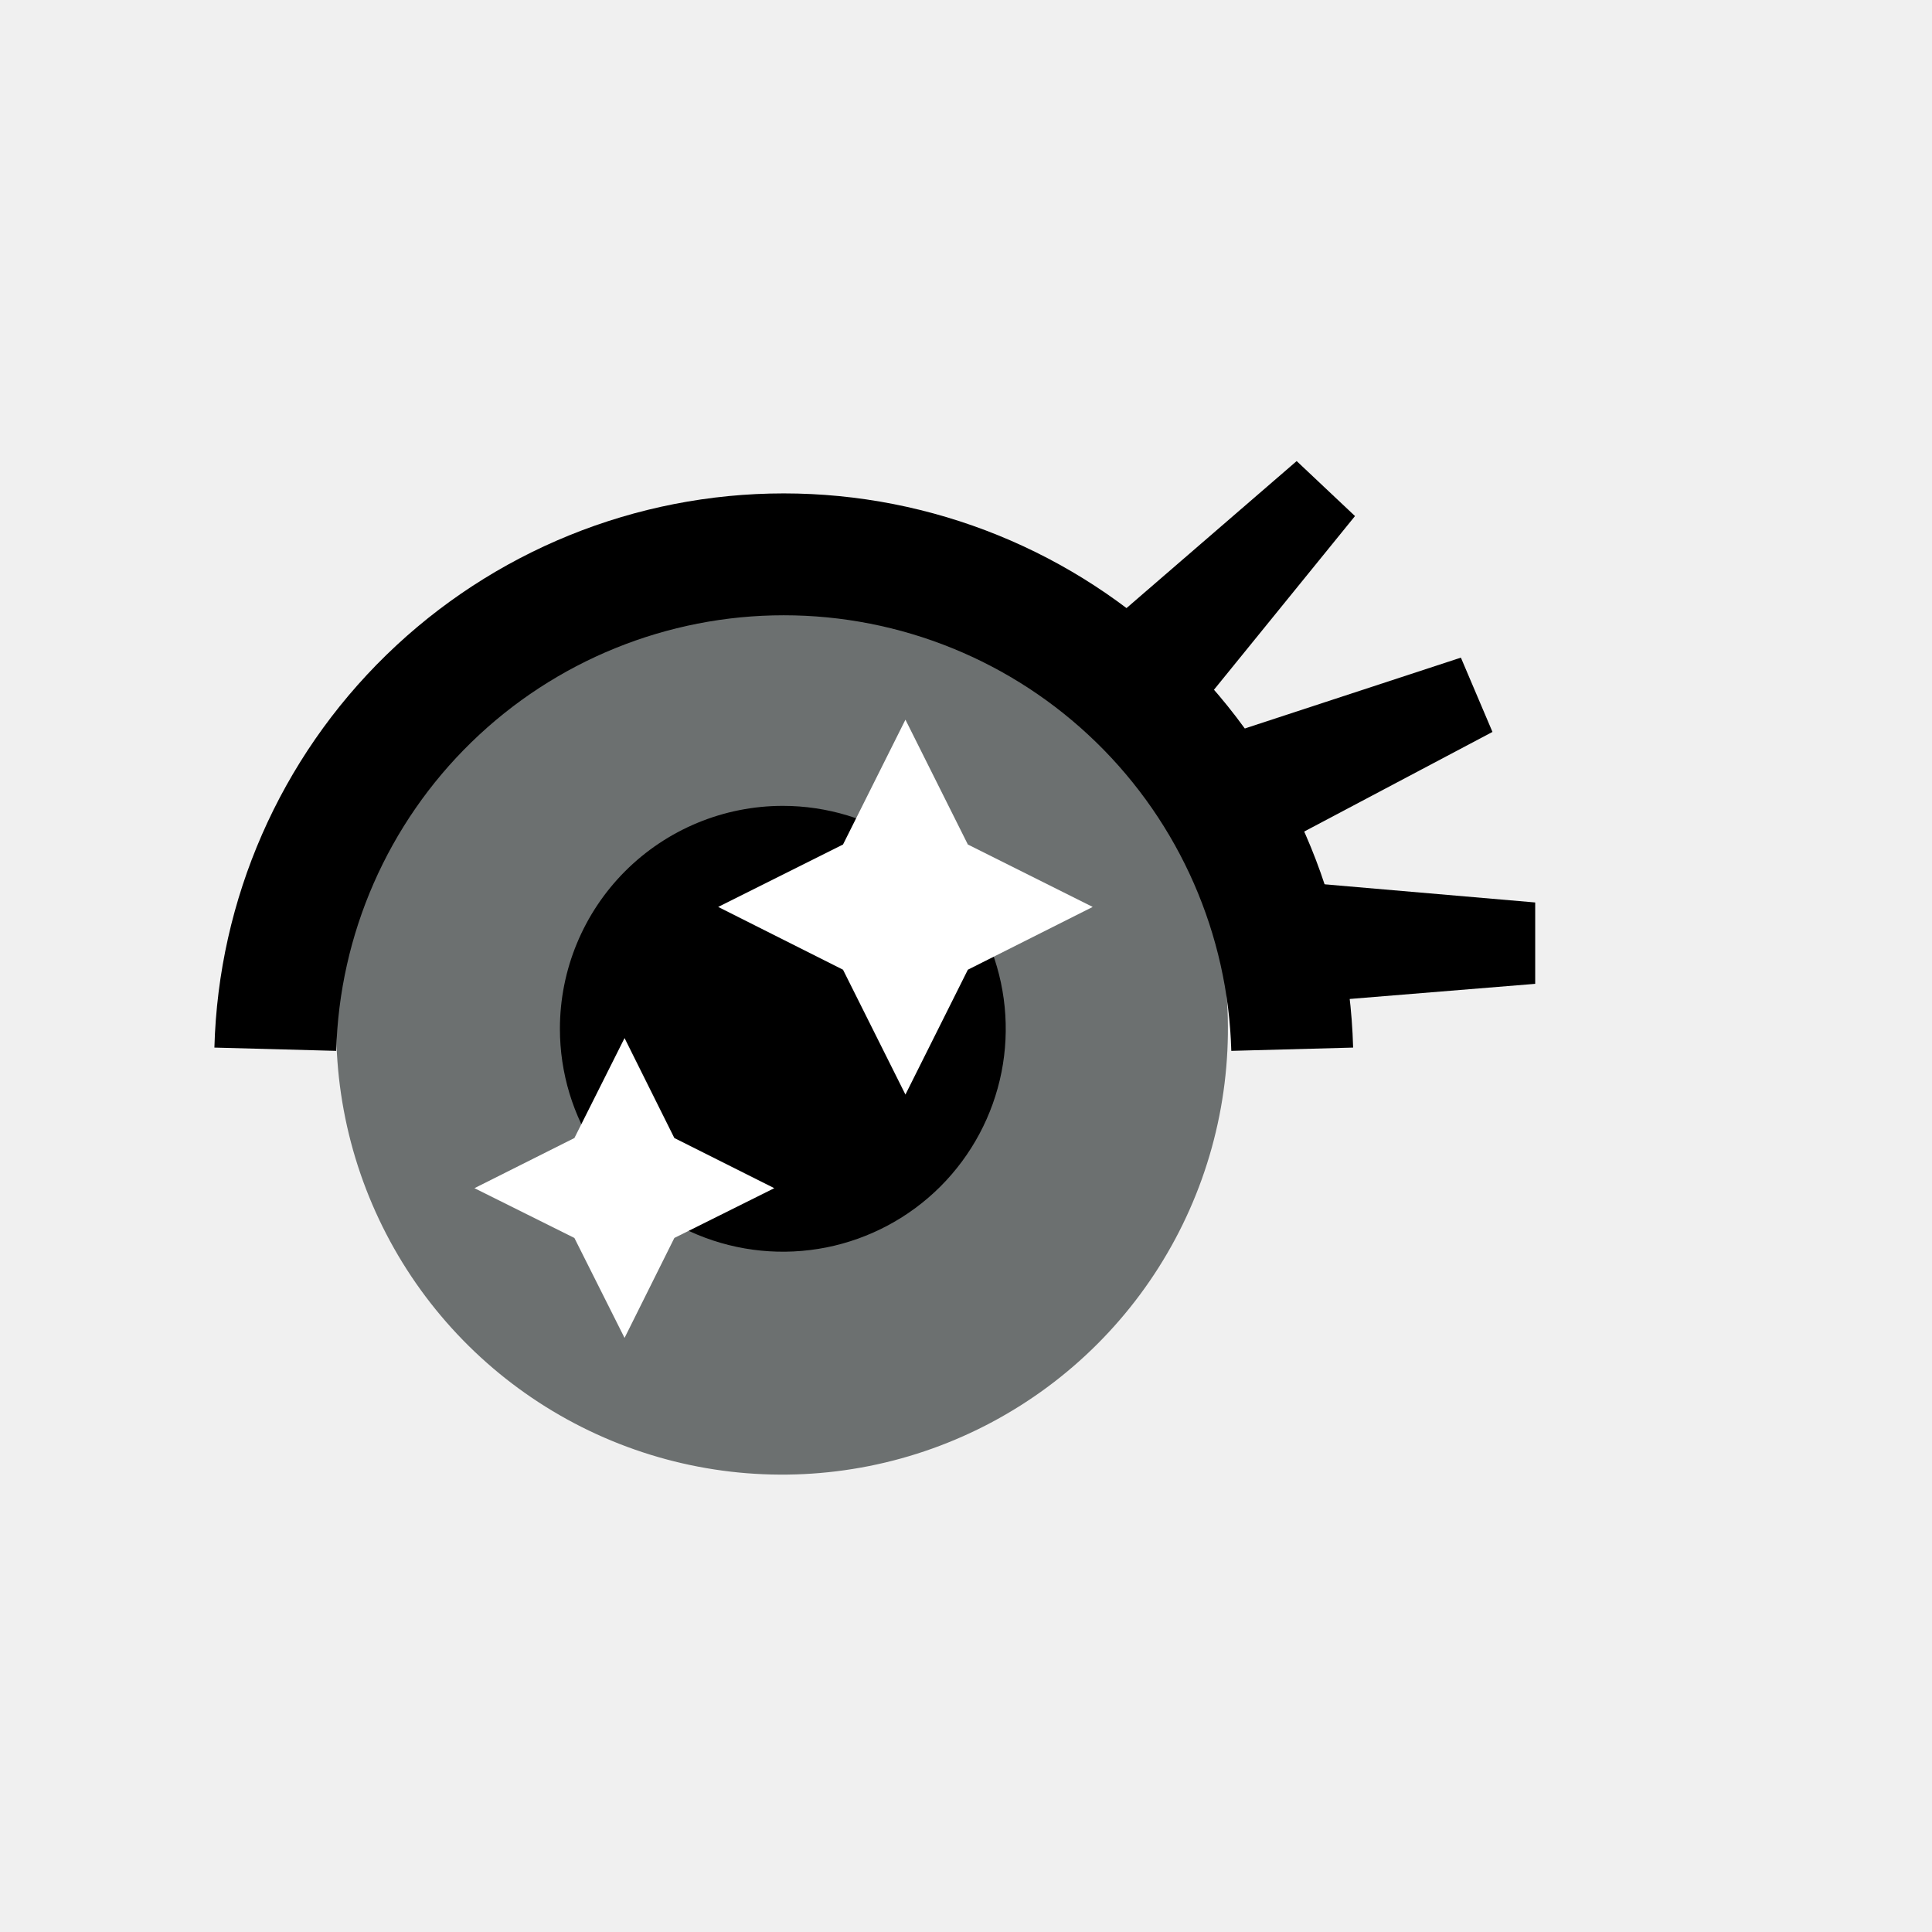
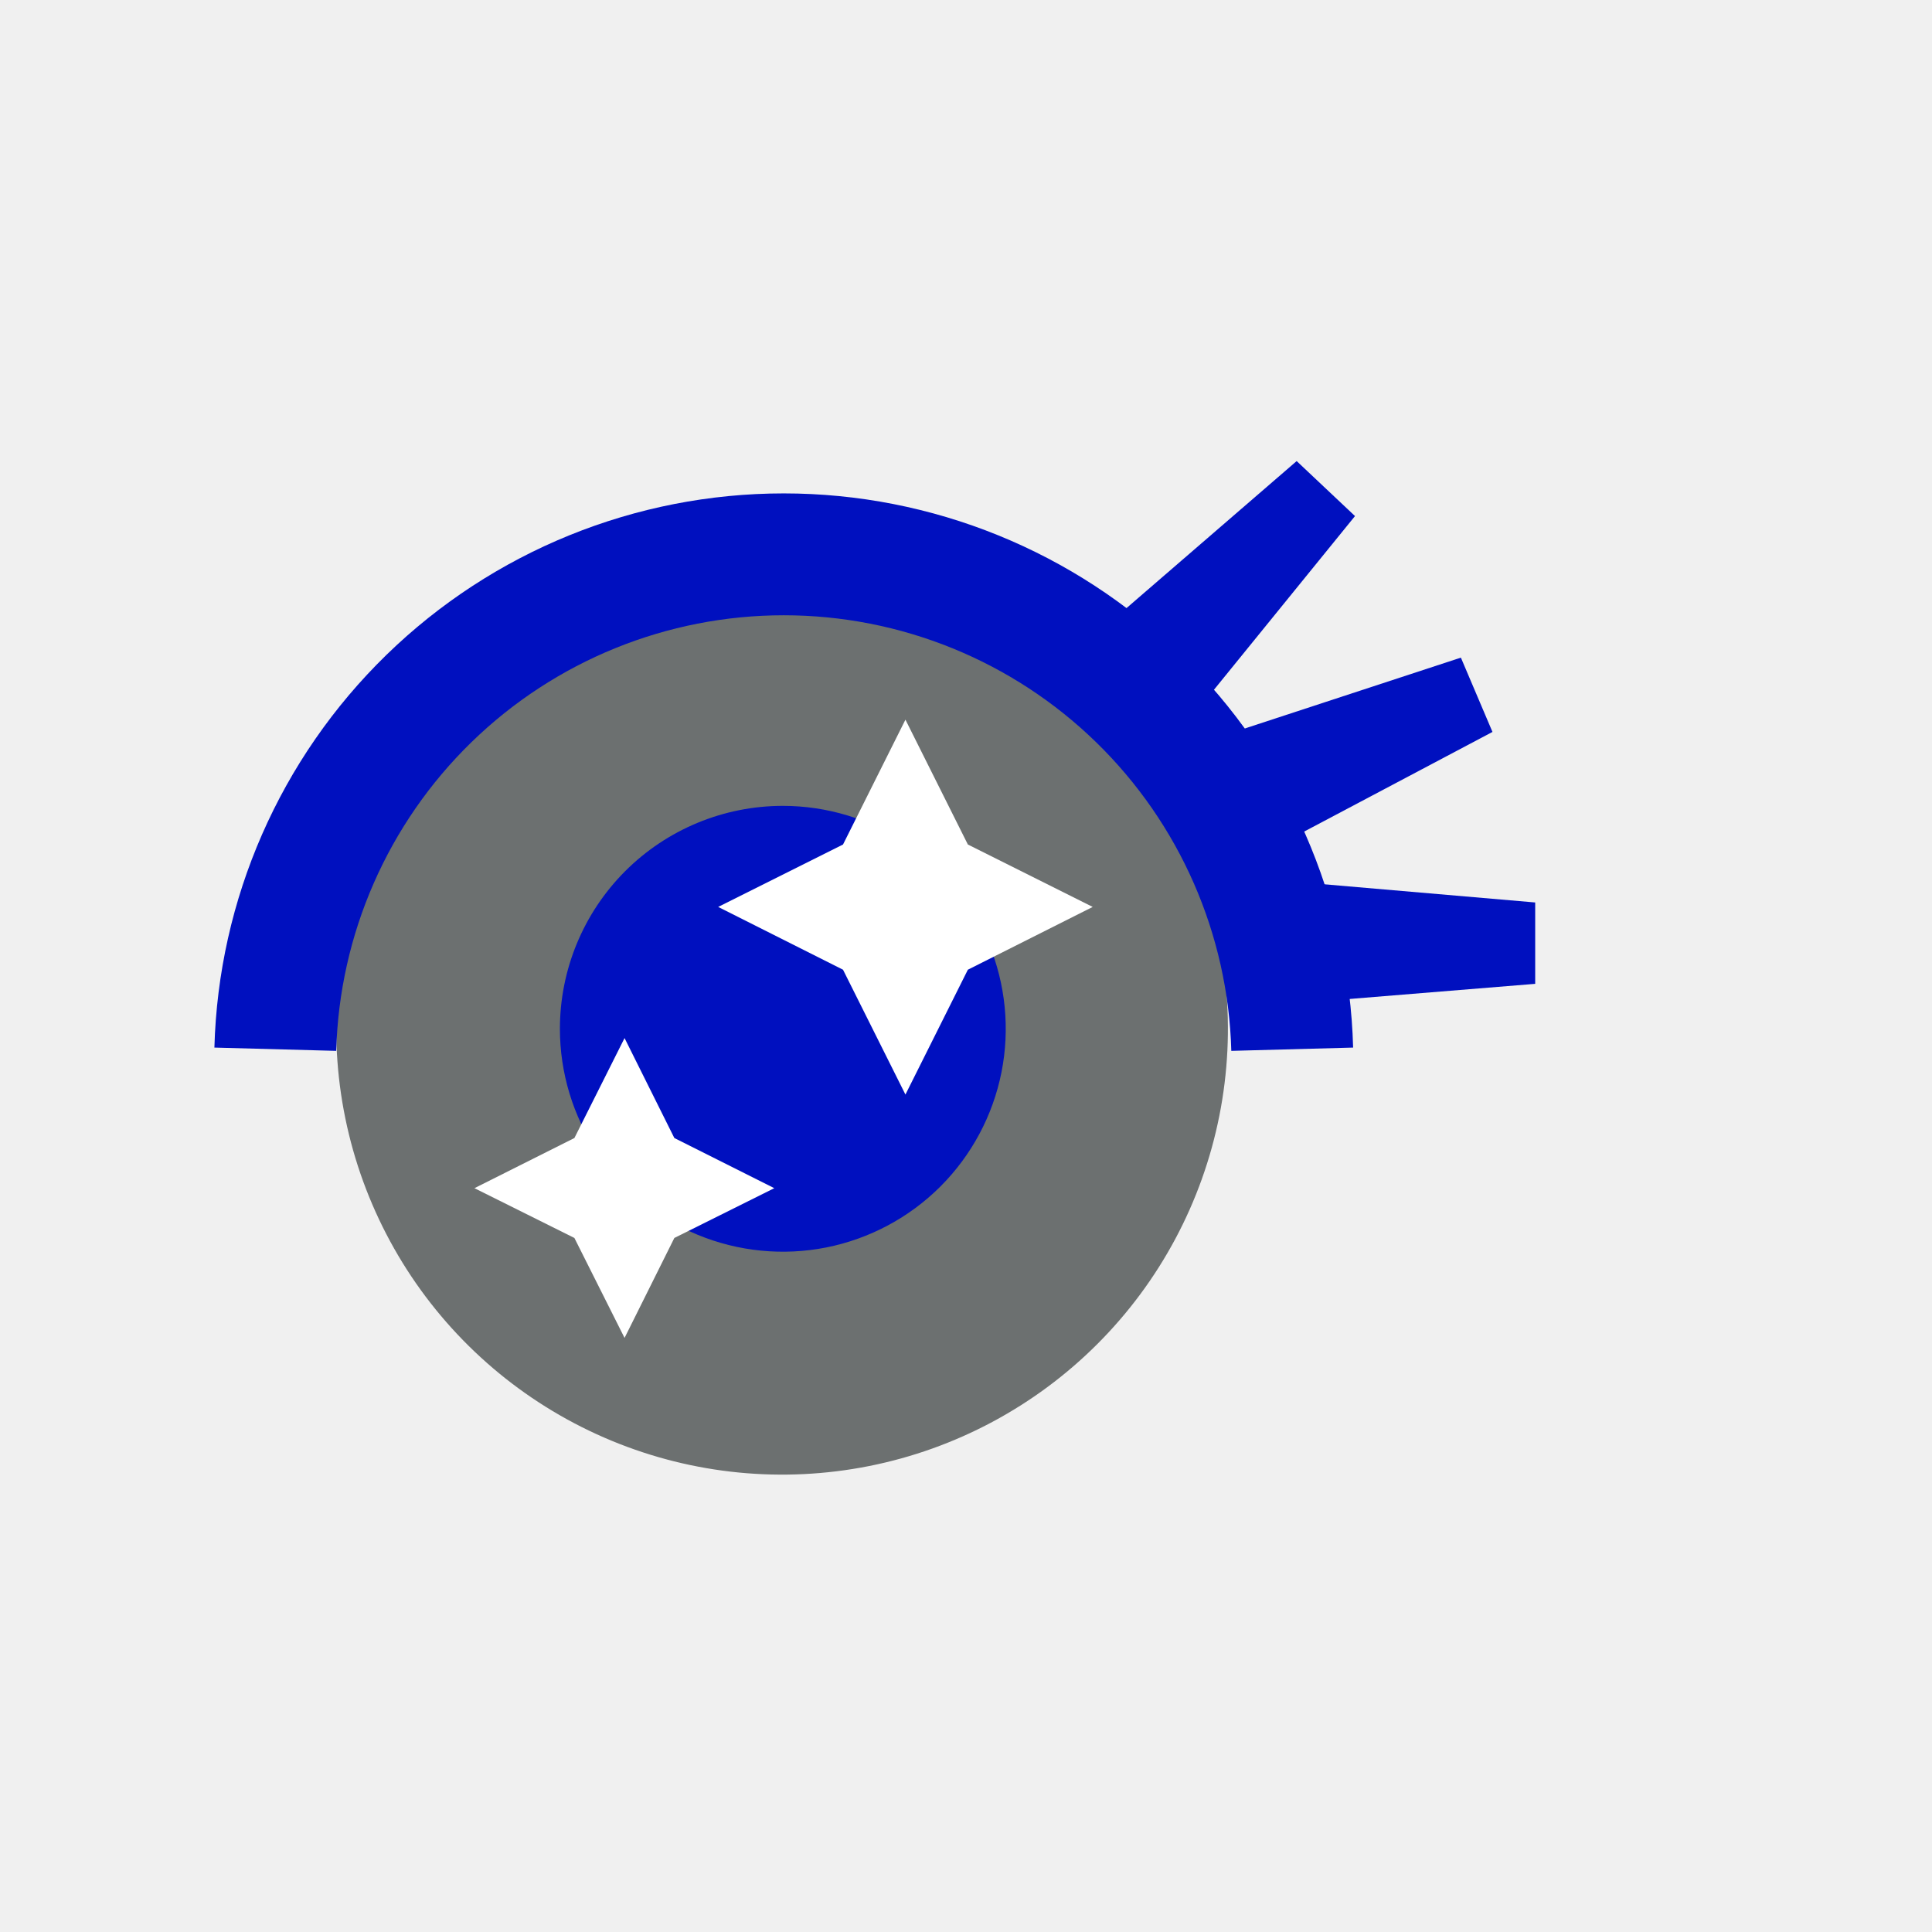
<svg xmlns="http://www.w3.org/2000/svg" width="52" height="52" viewBox="0 0 52 52" fill="none">
  <g id="eyes-11">
-     <path id="Vector" d="M9.05 27.69C9.05 30.063 9.754 32.383 11.072 34.357C12.391 36.33 14.265 37.868 16.458 38.776C18.651 39.685 21.063 39.922 23.391 39.459C25.719 38.996 27.857 37.853 29.535 36.175C31.213 34.497 32.356 32.359 32.819 30.031C33.282 27.703 33.045 25.291 32.136 23.098C31.228 20.905 29.69 19.031 27.717 17.712C25.743 16.394 23.423 15.69 21.05 15.69C17.867 15.69 14.815 16.954 12.565 19.205C10.314 21.455 9.05 24.507 9.05 27.69Z" fill="#6C7070" />
-     <path id="Vector_2" d="M15.07 27.69C15.07 28.877 15.422 30.037 16.081 31.023C16.741 32.01 17.678 32.779 18.774 33.233C19.87 33.687 21.077 33.806 22.241 33.575C23.404 33.343 24.474 32.772 25.313 31.933C26.152 31.093 26.723 30.024 26.955 28.86C27.186 27.697 27.067 26.49 26.613 25.394C26.159 24.297 25.39 23.36 24.403 22.701C23.417 22.042 22.257 21.69 21.07 21.69C19.479 21.69 17.953 22.322 16.827 23.447C15.702 24.573 15.07 26.099 15.07 27.69Z" fill="black" />
+     <path id="Vector" d="M9.05 27.69C9.05 30.063 9.754 32.383 11.072 34.357C12.391 36.33 14.265 37.868 16.458 38.776C18.651 39.685 21.063 39.922 23.391 39.459C25.719 38.996 27.857 37.853 29.535 36.175C31.214 34.497 32.356 32.359 32.819 30.031C33.282 27.703 33.045 25.291 32.137 23.098C31.228 20.905 29.69 19.031 27.717 17.712C25.744 16.394 23.423 15.69 21.05 15.69C17.867 15.69 14.815 16.954 12.565 19.205C10.314 21.455 9.05 24.507 9.05 27.69Z" fill="#6C7070" />
+     <path id="Vector_2" d="M15.07 27.69C15.07 28.877 15.422 30.037 16.081 31.023C16.74 32.01 17.677 32.779 18.774 33.233C19.87 33.687 21.077 33.806 22.241 33.575C23.404 33.343 24.474 32.772 25.313 31.933C26.152 31.093 26.723 30.024 26.955 28.86C27.186 27.697 27.067 26.49 26.613 25.394C26.159 24.297 25.39 23.36 24.403 22.701C23.417 22.042 22.257 21.69 21.07 21.69C19.479 21.69 17.953 22.322 16.827 23.447C15.702 24.573 15.07 26.099 15.07 27.69Z" fill="#0010BF" />
    <path id="Vector_3" d="M24.37 19.37L26.05 22.73L29.41 24.41L26.05 26.1L24.37 29.46L22.69 26.1L19.33 24.41L22.69 22.73L24.37 19.37ZM16.81 27.94L18.15 30.63L20.84 31.98L18.15 33.32L16.81 36.01L15.46 33.32L12.77 31.98L15.46 30.63L16.81 27.94Z" fill="white" />
-     <path id="Vector_4" d="M34.78 28.24C34.684 24.674 33.2 21.288 30.644 18.8C28.088 16.312 24.662 14.92 21.095 14.92C17.528 14.92 14.102 16.312 11.546 18.8C8.99 21.288 7.506 24.674 7.41 28.24" stroke="black" stroke-width="3.28" />
-     <path id="Vector_5" d="M41.32 26.48L34.94 27V23.74L41.32 24.29V26.48ZM40.17 19.7L34.5 22.7L33.22 19.7L39.32 17.7L40.17 19.7ZM36.47 13.89L32.41 18.89L30.05 16.6L34.9 12.41L36.47 13.89Z" fill="black" />
+     <path id="Vector_4" d="M34.78 28.24C34.684 24.674 33.2 21.288 30.644 18.8C28.088 16.312 24.662 14.92 21.095 14.92C17.528 14.92 14.102 16.312 11.546 18.8C8.991 21.288 7.506 24.674 7.41 28.24" stroke="#0010BF" stroke-width="3.28" />
+     <path id="Vector_5" d="M41.32 26.48L34.94 27V23.74L41.32 24.29V26.48ZM40.17 19.7L34.5 22.7L33.22 19.7L39.32 17.7L40.17 19.7ZM36.47 13.89L32.41 18.89L30.05 16.6L34.9 12.41L36.47 13.89Z" fill="#0010BF" />
  </g>
</svg>
